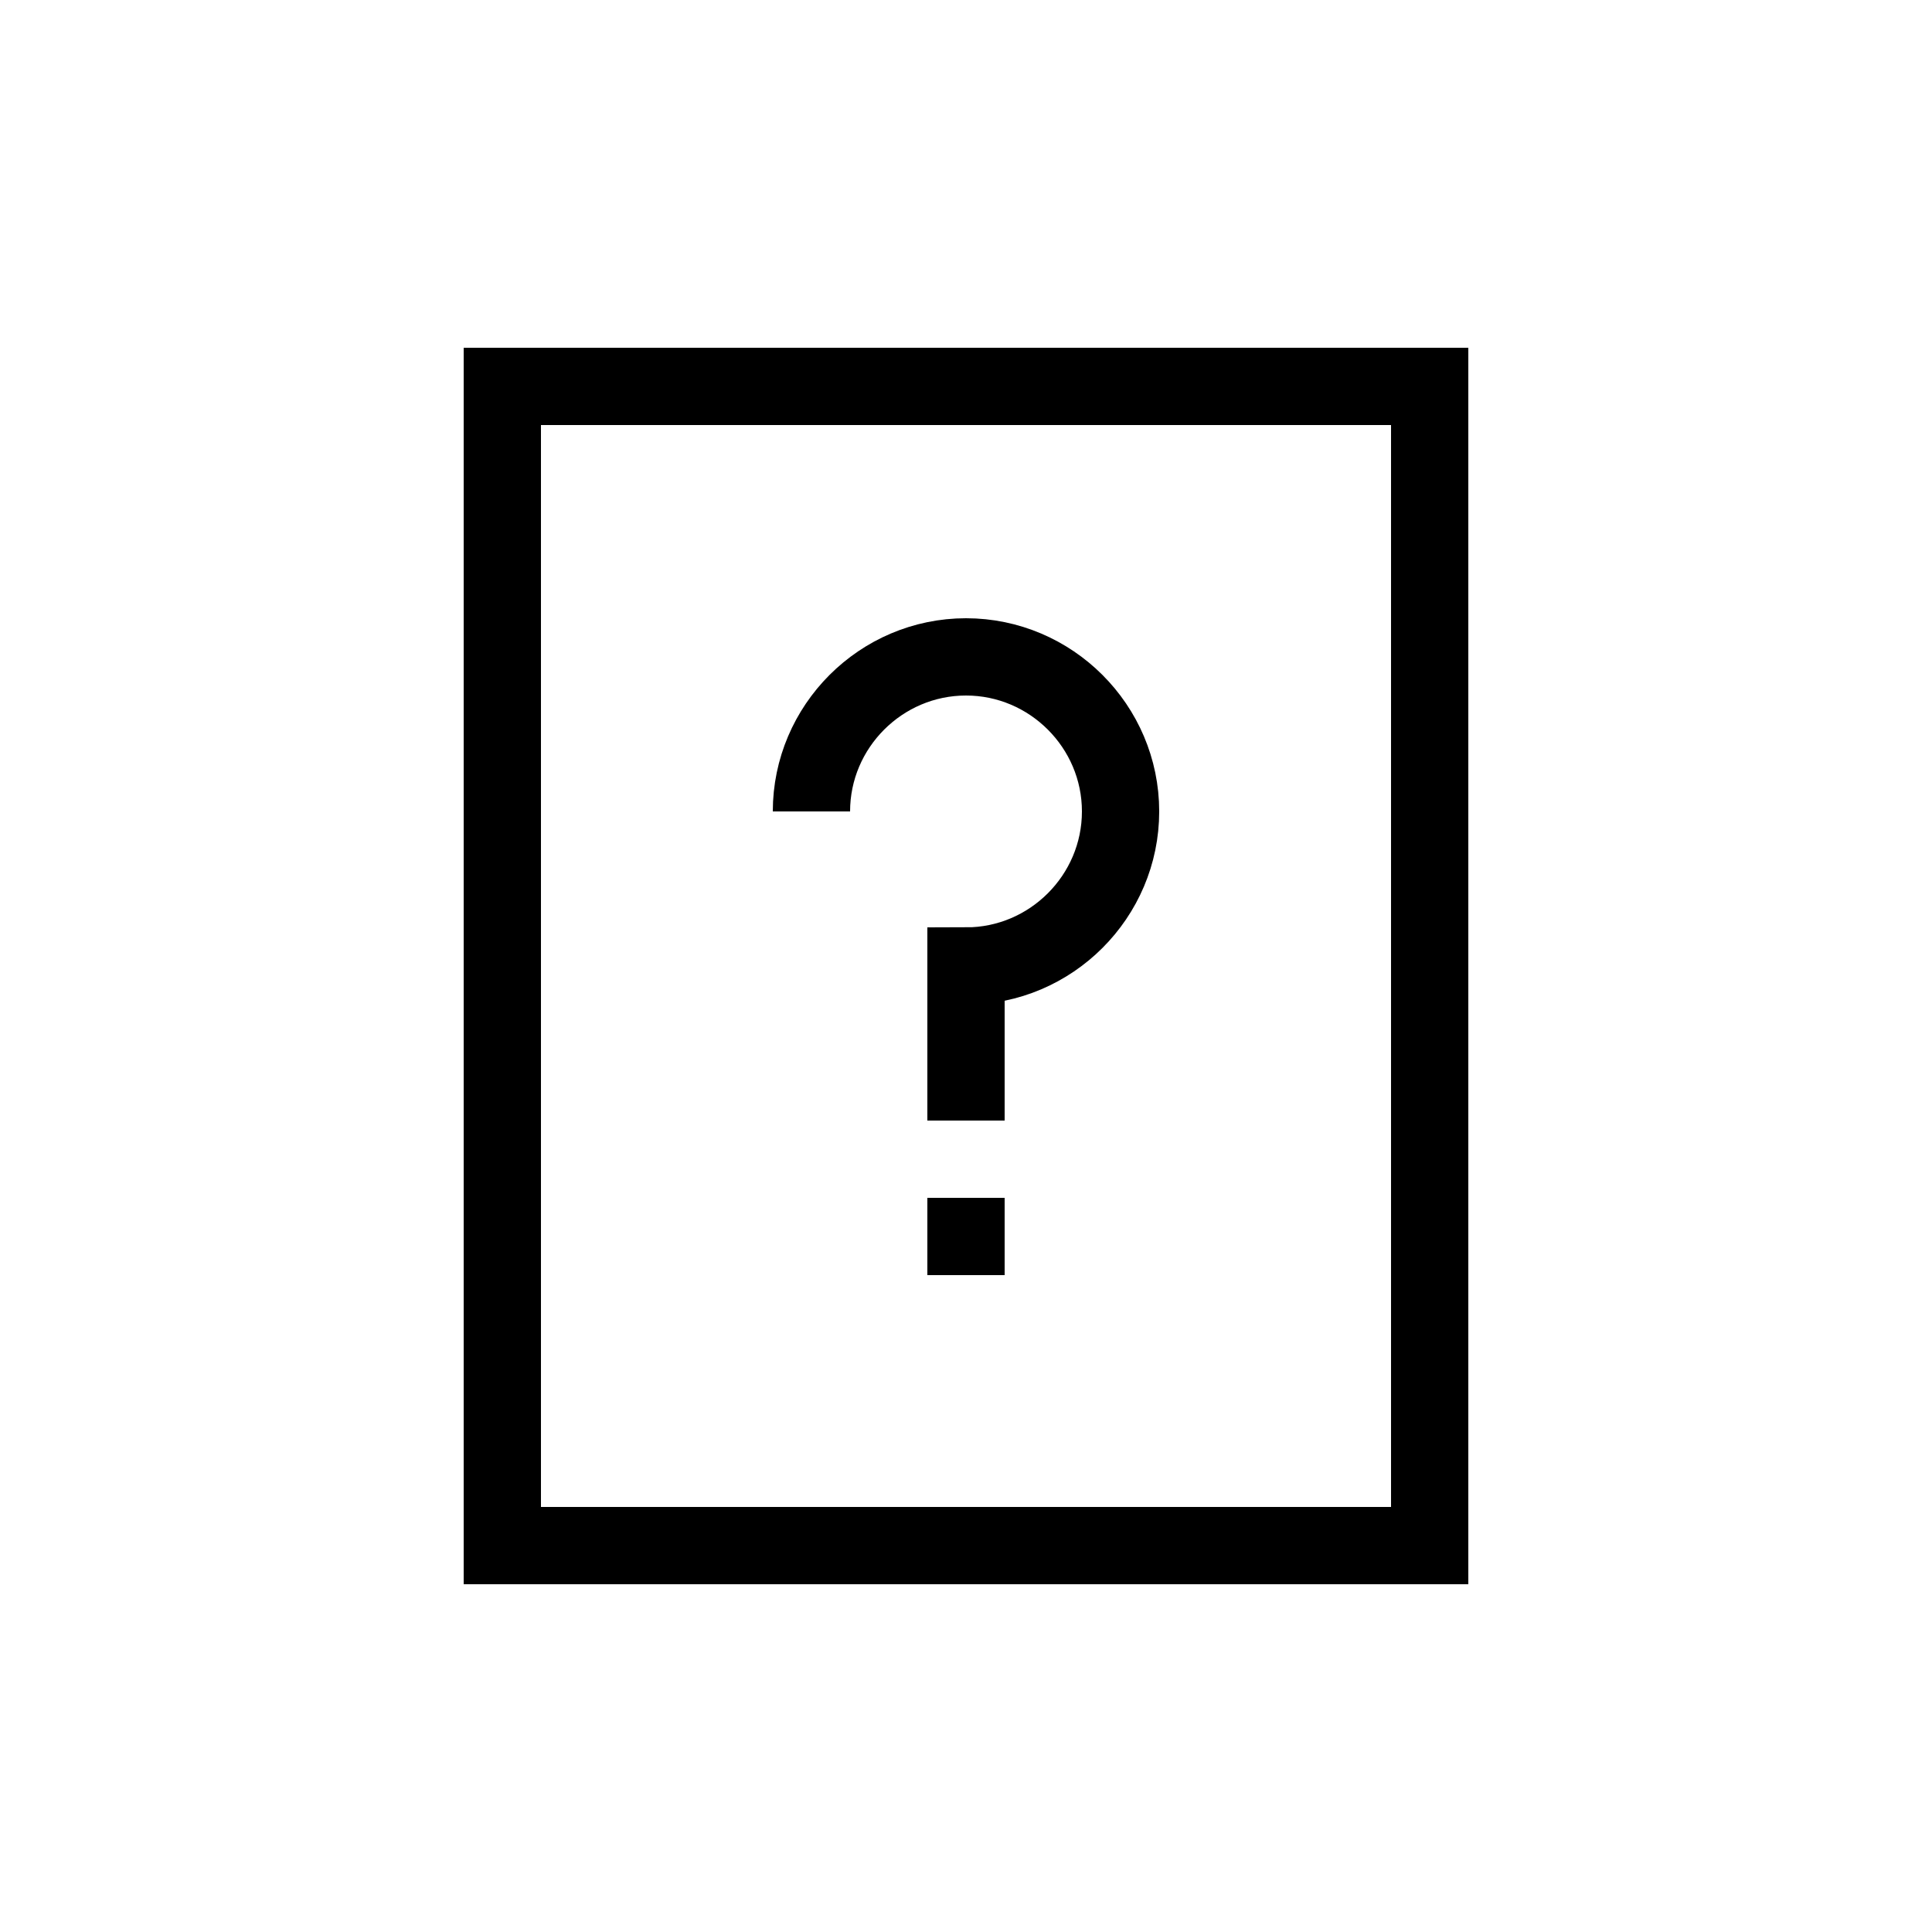
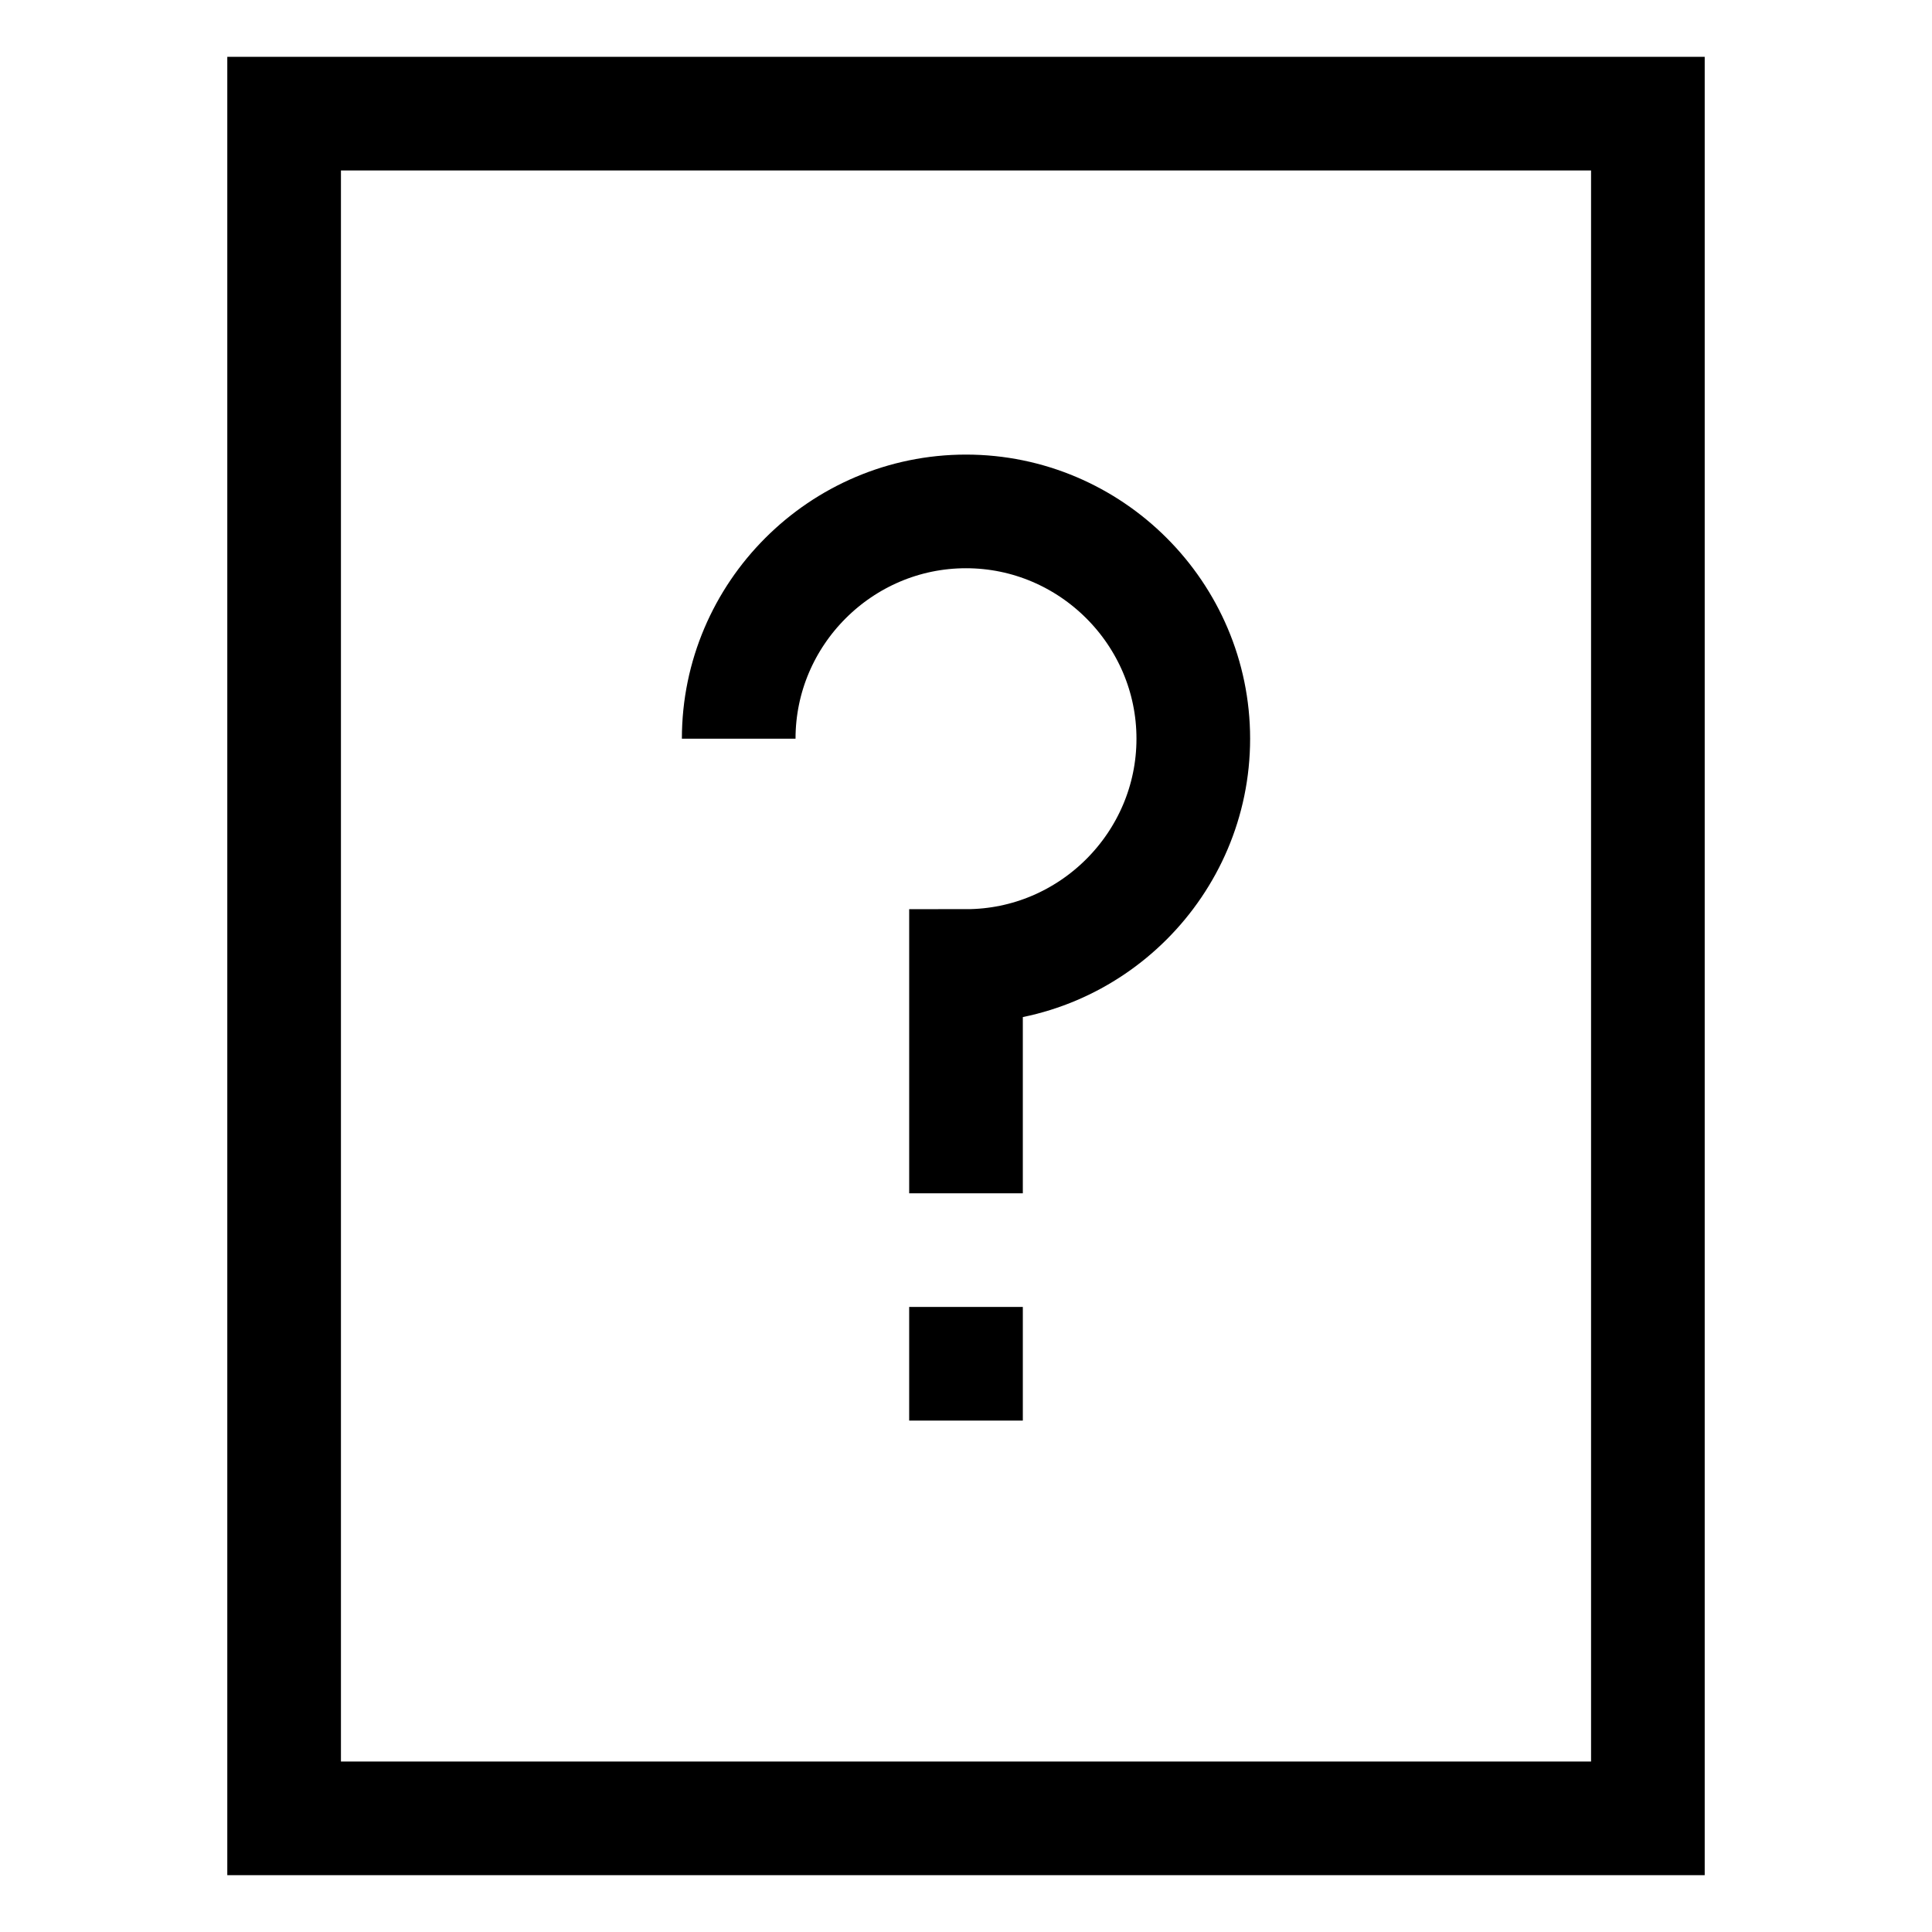
- <svg xmlns="http://www.w3.org/2000/svg" version="1.1" id="Layer_1" x="0px" y="0px" viewBox="0 0 50 50" style="enable-background:new 0 0 50 50;" xml:space="preserve">
+ <svg xmlns="http://www.w3.org/2000/svg" version="1.1" id="Layer_1" x="0px" y="0px" viewBox="8 8 34 34" style="enable-background:new 0 0 50 50;" xml:space="preserve">
  <style type="text/css">
	.st0{fill:none;stroke:#000000;stroke-width:2;stroke-miterlimit:10;}
</style>
  <rect x="13" y="10" class="st0" width="24" height="30" />
  <path class="st0" d="M21,21c0-2.2,1.8-4,4-4s4,1.8,4,4s-1.8,4-4,4v4" />
  <rect x="24" y="31" width="2" height="2" />
</svg>
